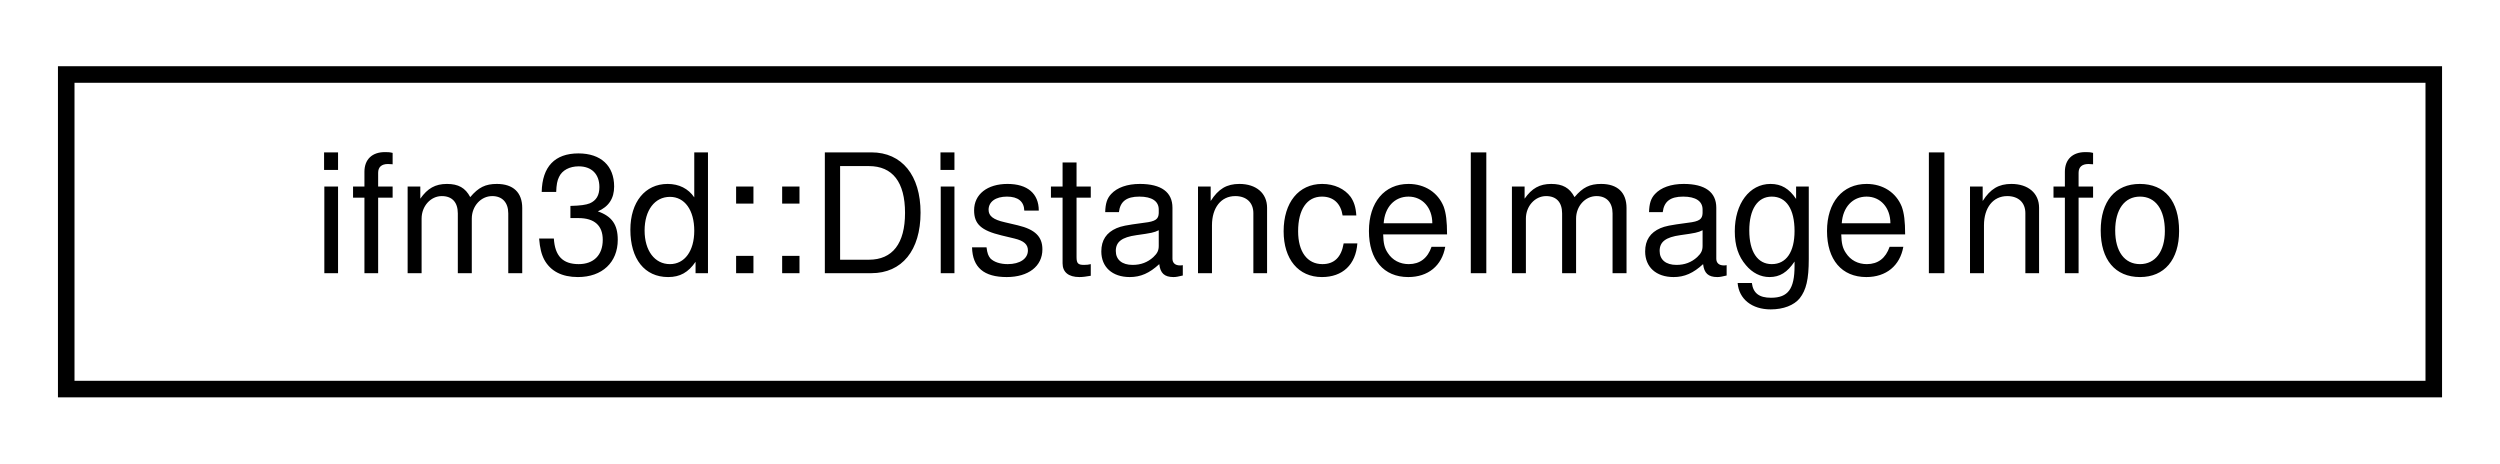
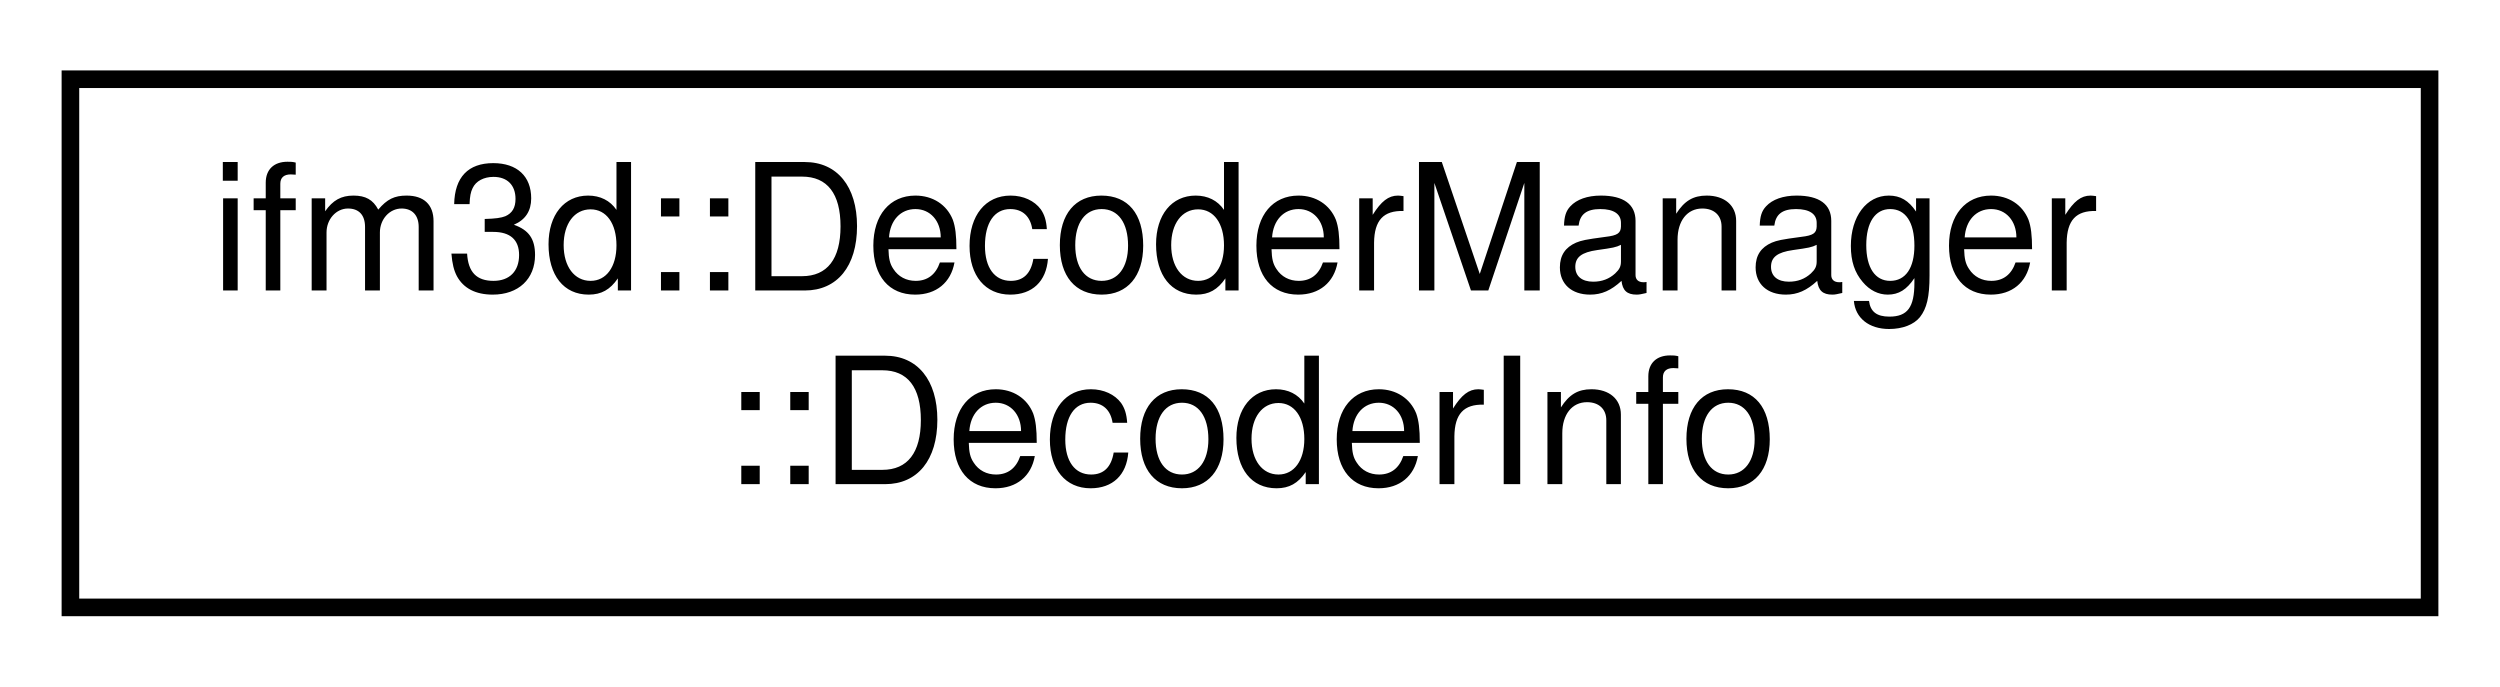
- <svg xmlns="http://www.w3.org/2000/svg" xmlns:xlink="http://www.w3.org/1999/xlink" width="151pt" height="28pt" viewBox="0.00 0.00 151.00 28.00">
-   <g id="graph0" class="graph" transform="scale(1 1) rotate(0) translate(4 24)">
+ <svg xmlns="http://www.w3.org/2000/svg" xmlns:xlink="http://www.w3.org/1999/xlink" width="142pt" height="39pt" viewBox="0.00 0.00 142.00 39.00">
+   <g id="graph0" class="graph" transform="scale(1 1) rotate(0) translate(4 35)">
    <g id="node1" class="node">
      <g id="a_node1">
-         <a xlink:href="classifm3d_1_1DistanceImageInfo.html" target="_top" xlink:title=" ">
-           <polygon fill="none" stroke="black" points="0,-0.5 0,-19.5 143,-19.5 143,-0.5 0,-0.5" />
-           <text text-anchor="middle" x="71.5" y="-7.5" font-family="Helvetica,sans-Serif" font-size="10.00">ifm3d::DistanceImageInfo</text>
+         <a xlink:href="structifm3d_1_1DecoderManager_1_1DecoderInfo.html" target="_top" xlink:title="Describes a registered decoder implementation and whether it can be used on the current system.">
+           <polygon fill="none" stroke="black" points="0,-0.5 0,-30.5 134,-30.5 134,-0.5 0,-0.5" />
+           <text text-anchor="start" x="8" y="-18.5" font-family="Helvetica,sans-Serif" font-size="10.00">ifm3d::DecoderManager</text>
+           <text text-anchor="middle" x="67" y="-7.5" font-family="Helvetica,sans-Serif" font-size="10.00">::DecoderInfo</text>
        </a>
      </g>
    </g>
  </g>
</svg>
